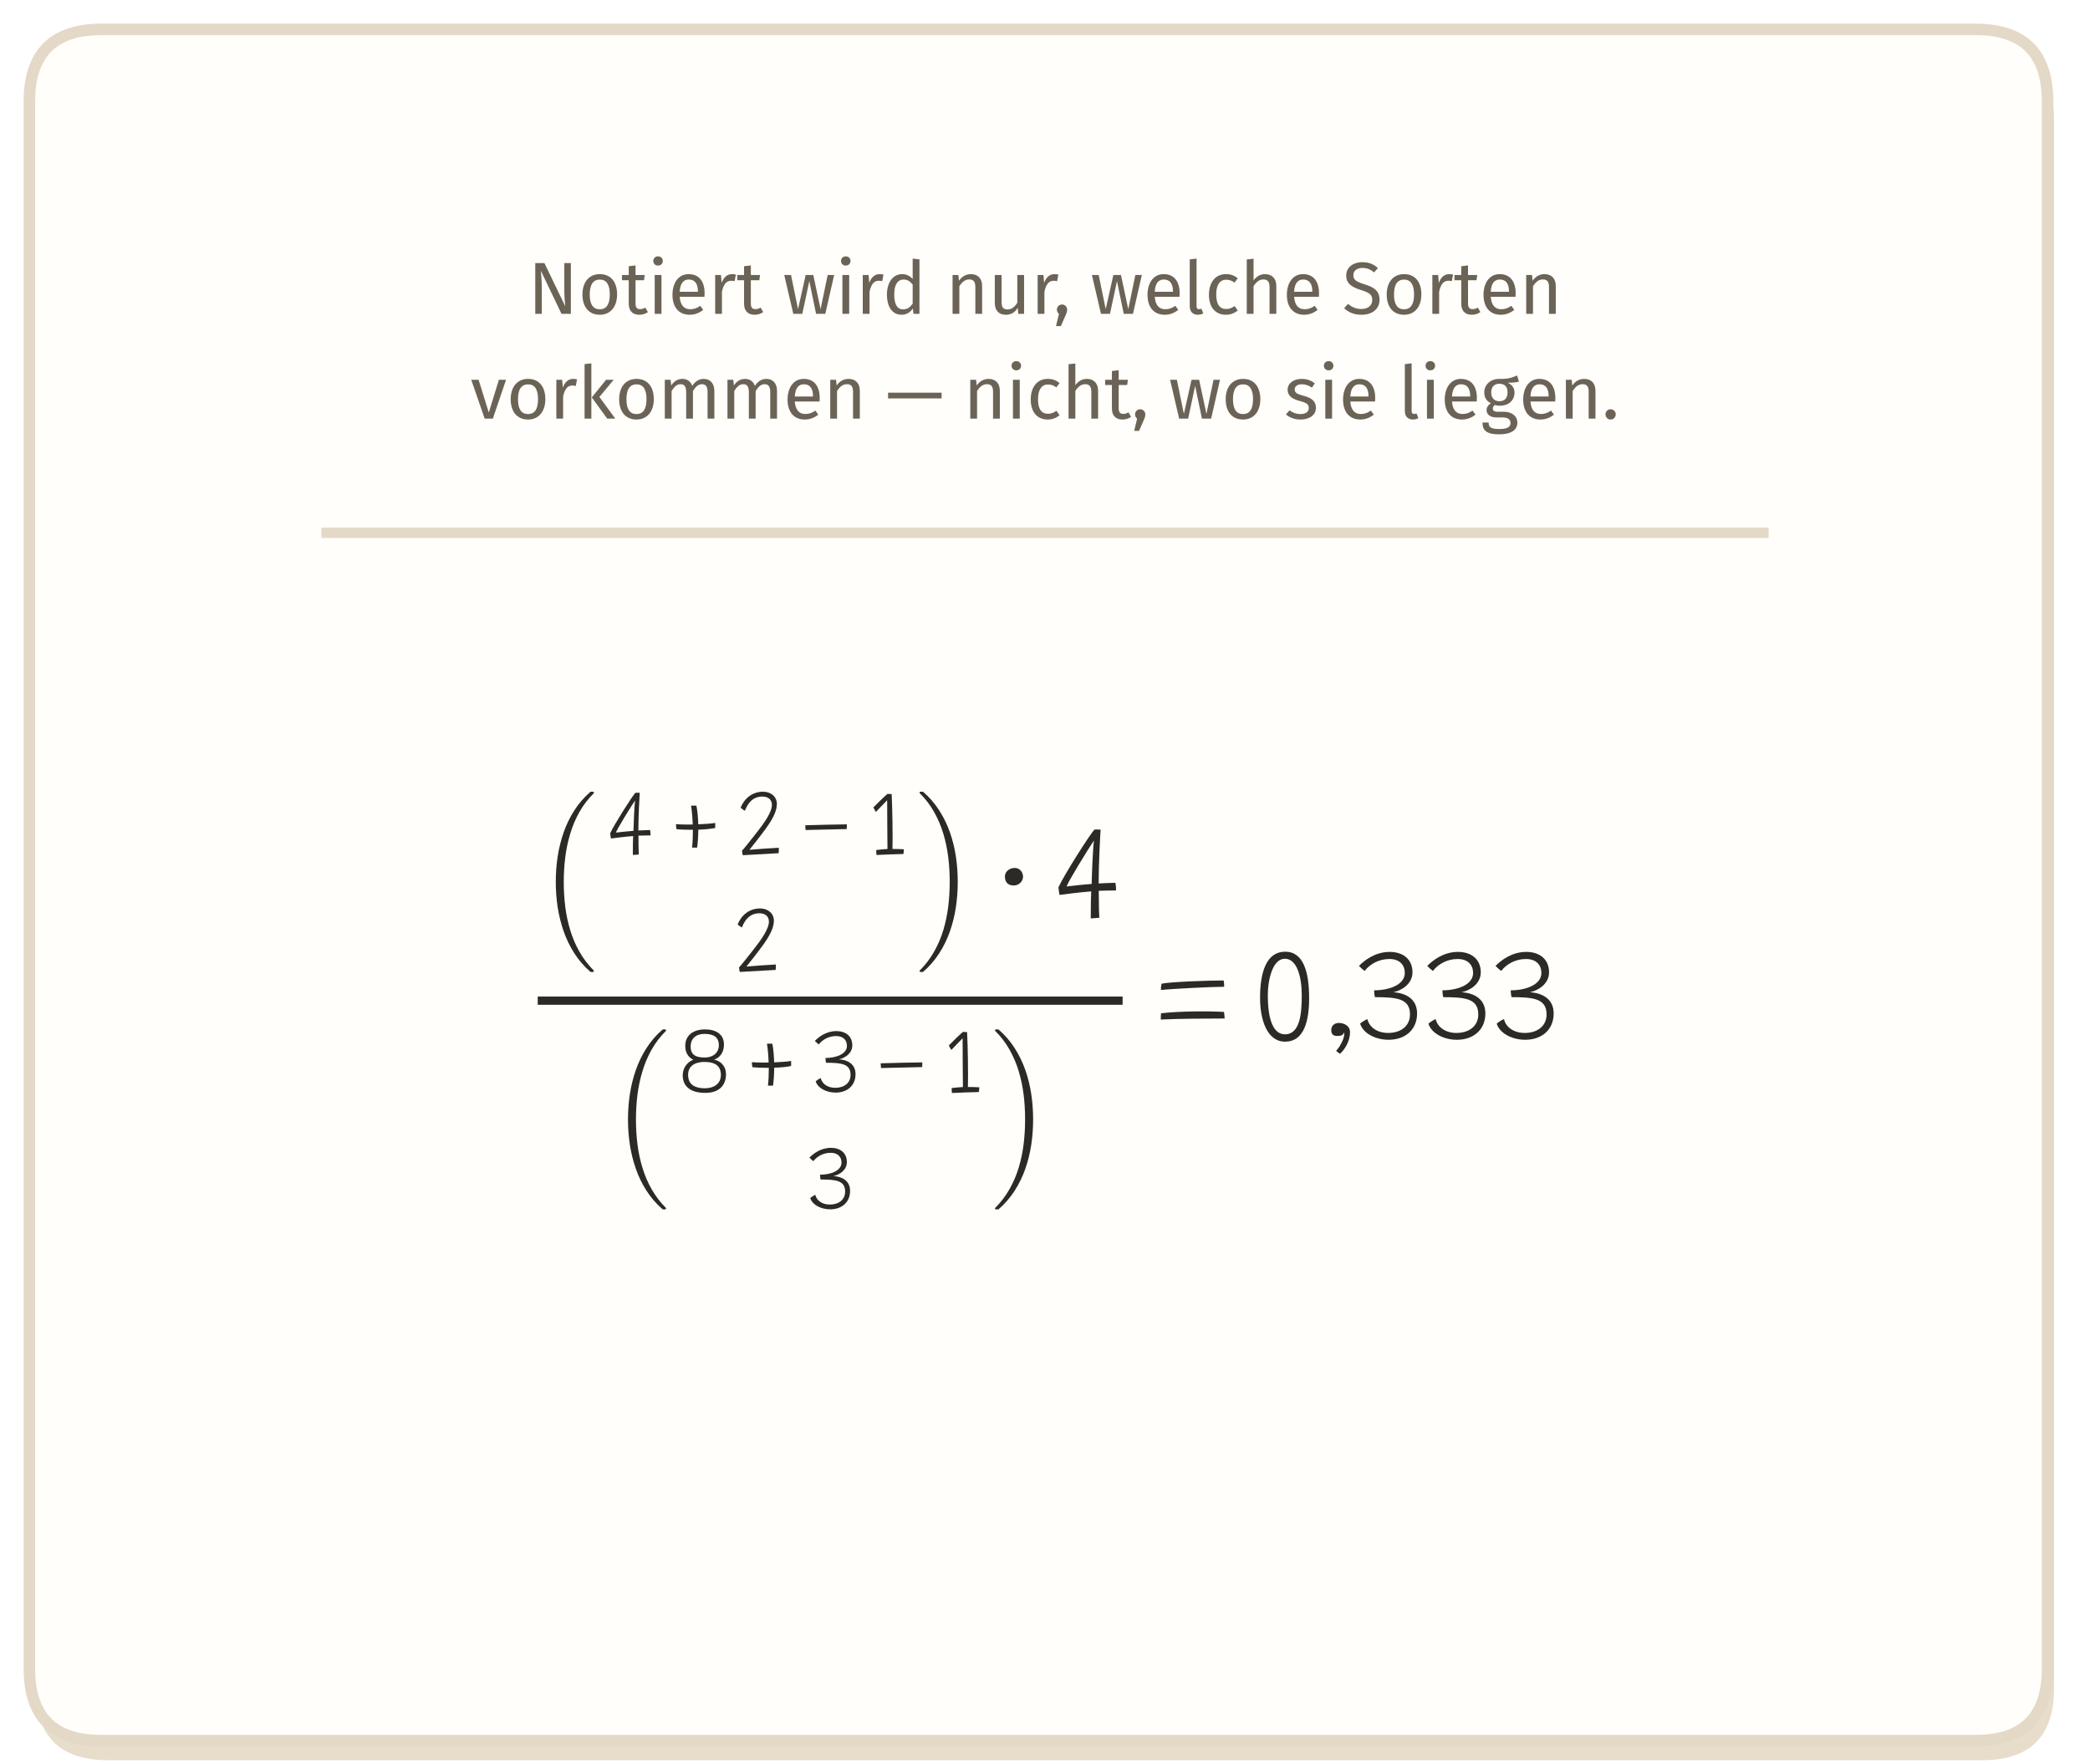
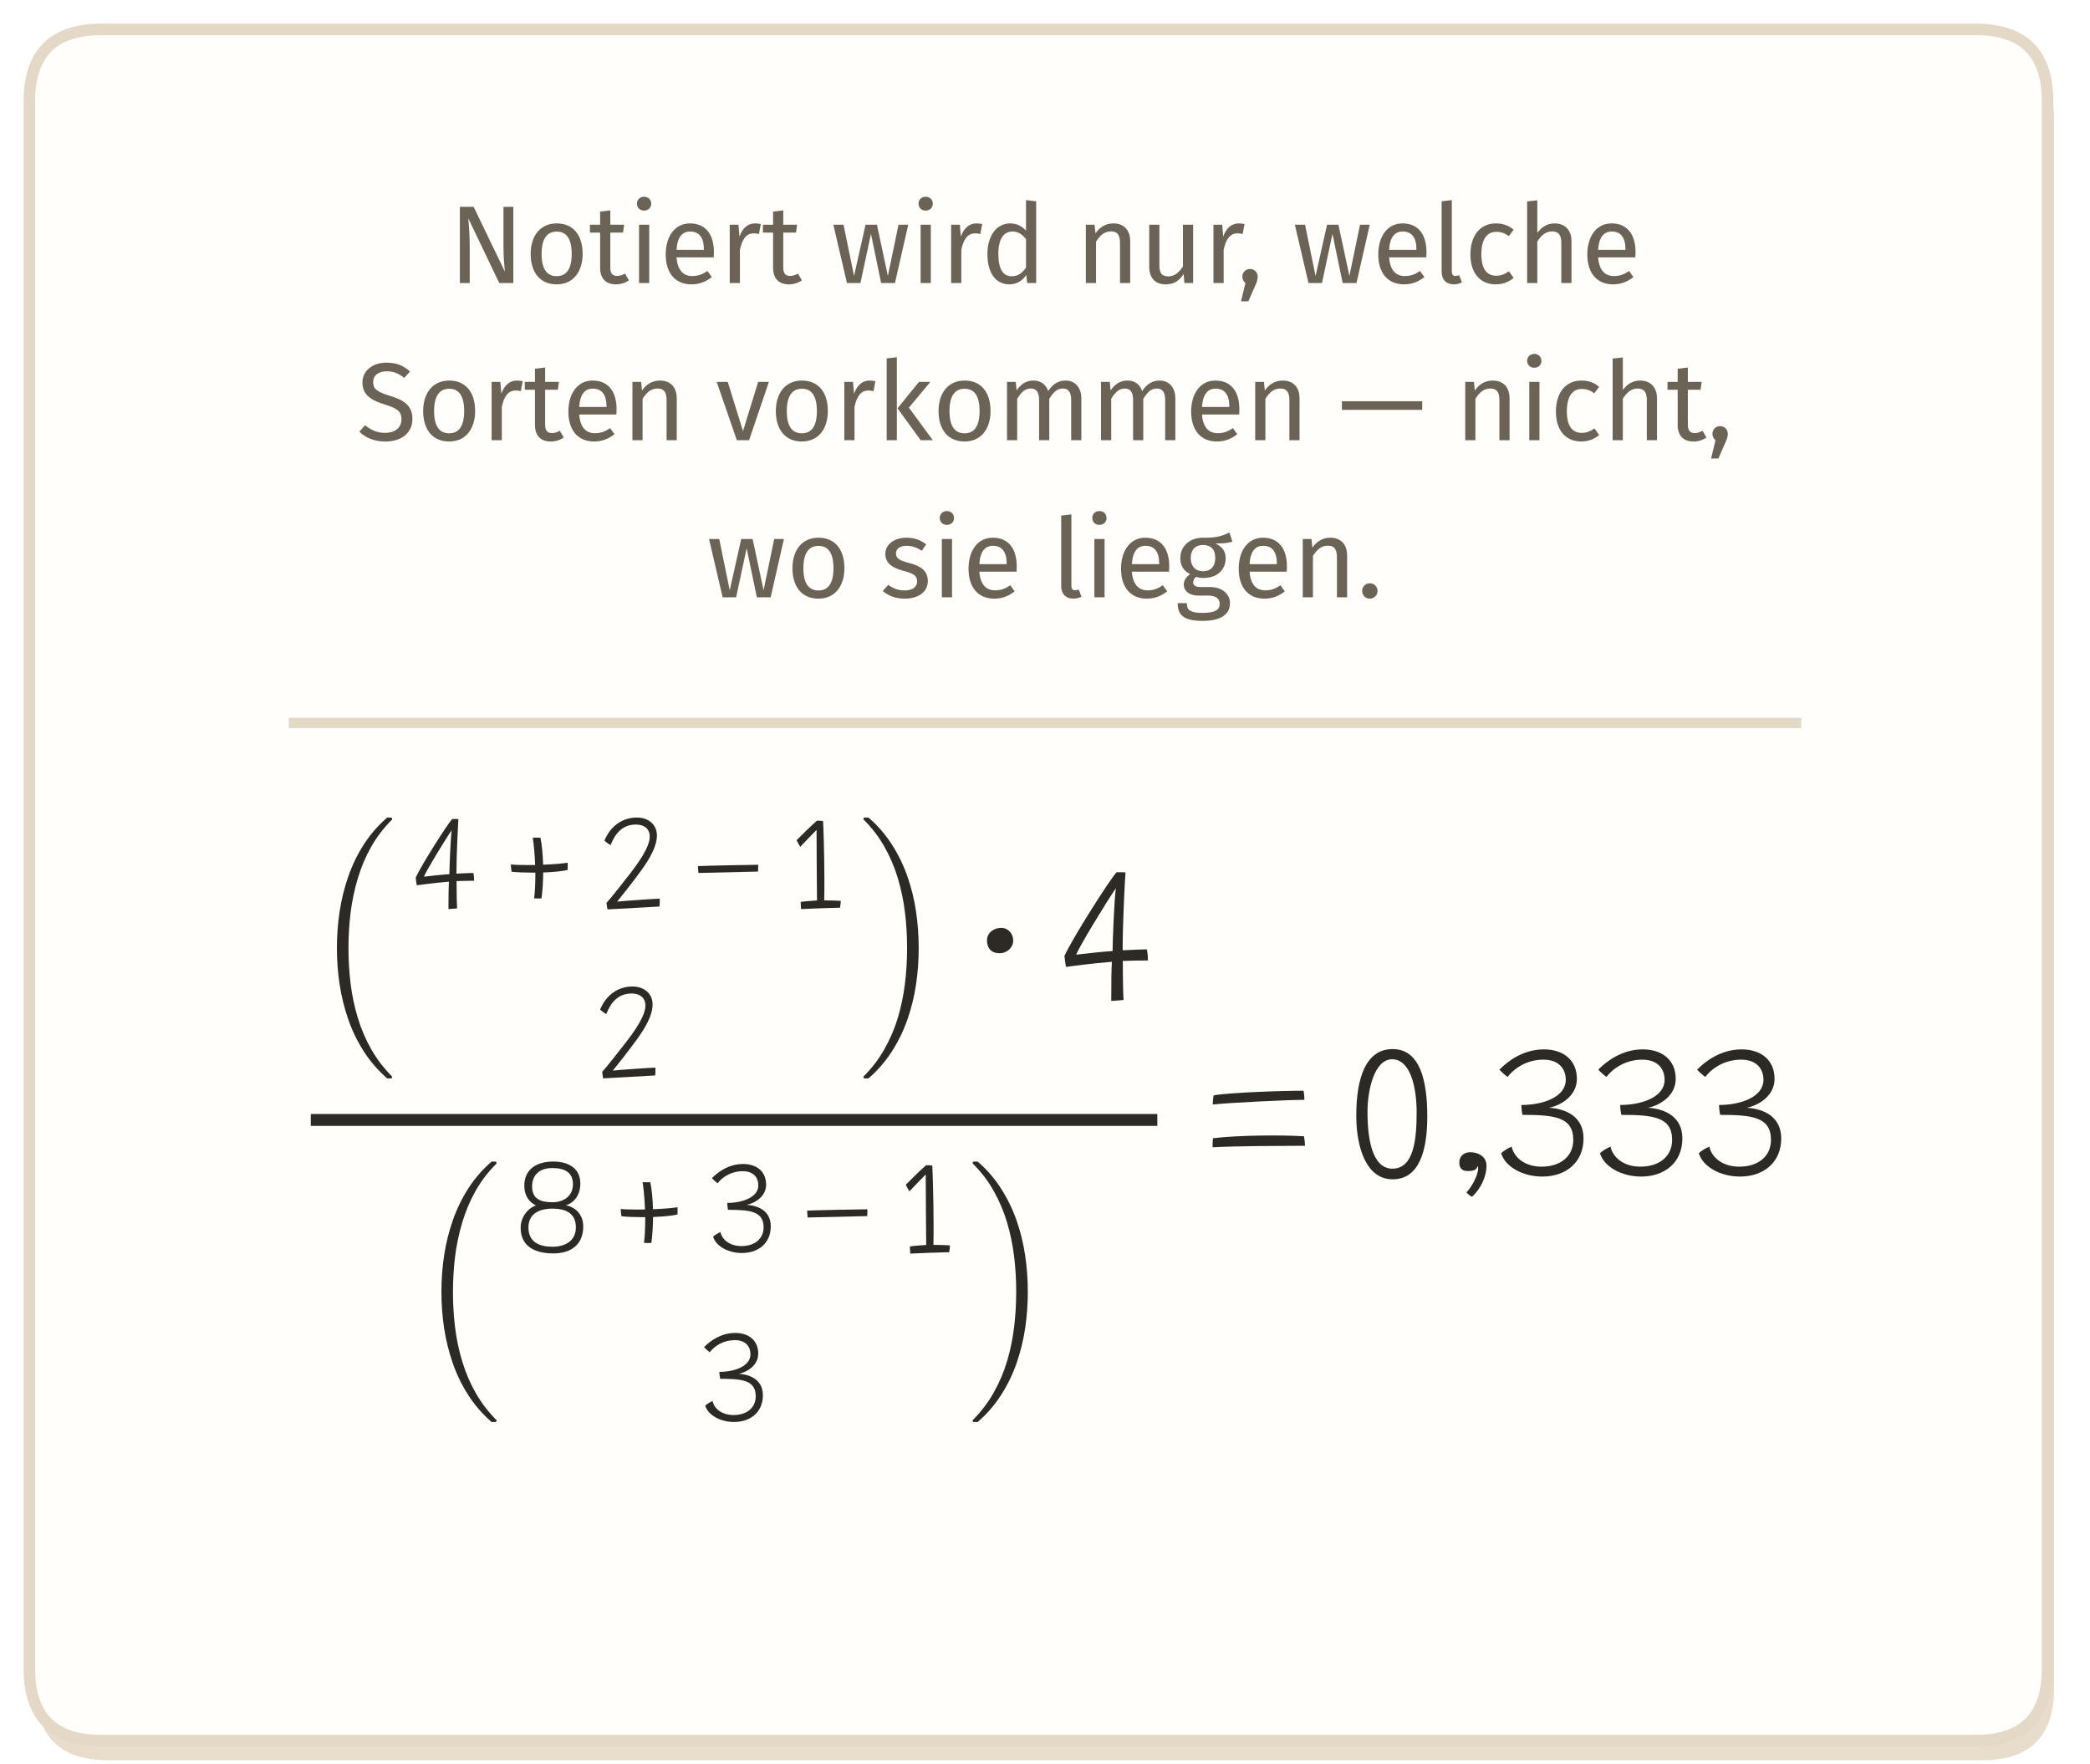
<svg xmlns="http://www.w3.org/2000/svg" xmlns:xlink="http://www.w3.org/1999/xlink" width="181.417pt" height="153.071pt" viewBox="0 0 181.417 153.071" version="1.1">
  <defs>
    <style type="text/css">*{stroke-linejoin: round; stroke-linecap: butt}</style>
  </defs>
  <g id="figure_1">
    <g id="patch_1">
      <path d="M 0 153.071  L 181.417 153.071  L 181.417 0  L 0 0  L 0 153.071  z " style="fill: none" />
    </g>
    <g id="axes_1">
      <g id="patch_2">
        <path d="M 9.354 152.787  L 172.063 152.787  Q 178.299 152.787 178.299 146.551  L 178.299 10.488  Q 178.299 4.252 172.063 4.252  L 9.354 4.252  Q 3.118 4.252 3.118 10.488  L 3.118 146.551  Q 3.118 152.787 9.354 152.787  z " clip-path="url(#p677f99e3bf)" style="fill: #e8ddcb" />
      </g>
      <g id="patch_3">
        <path d="M 8.787 151.087  L 171.496 151.087  Q 177.732 151.087 177.732 144.85  L 177.732 8.787  Q 177.732 2.551 171.496 2.551  L 8.787 2.551  Q 2.551 2.551 2.551 8.787  L 2.551 144.85  Q 2.551 151.087 8.787 151.087  z " clip-path="url(#p677f99e3bf)" style="fill: #fffefb; stroke: #e4d9c7; stroke-linejoin: miter" />
      </g>
      <g id="line2d_1">
-         <path d="M 28.346 46.25  L 153.071 46.25  " clip-path="url(#p677f99e3bf)" style="fill: none; stroke: #e4d9c7; stroke-width: 0.9; stroke-linecap: square" />
+         <path d="M 25.512 62.749  L 155.906 62.749  " clip-path="url(#p677f99e3bf)" style="fill: none; stroke: #e4d9c7; stroke-width: 0.9; stroke-linecap: square" />
      </g>
      <g id="text_1">
-         <g style="fill: #6c6357" transform="translate(45.82166 27.24384) scale(0.064 -0.064)">
+         <g style="fill: #6c6357" transform="translate(38.95941 24.56655) scale(0.096 -0.096)">
          <defs>
            <path id="FiraSans-Regular-a5" d="M 3731 4410  L 3162 4410  L 3162 2003  C 3162 1466 3232 762 3245 659  L 1434 4410  L 640 4410  L 640 0  L 1210 0  L 1210 2022  C 1210 2842 1158 3379 1126 3744  L 2918 0  L 3731 0  L 3731 4410  z " transform="scale(0.015625)" />
            <path id="FiraSans-Regular-244" d="M 1875 3450  C 915 3450 365 2726 365 1683  C 365 614 909 -77 1869 -77  C 2822 -77 3373 646 3373 1690  C 3373 2758 2835 3450 1875 3450  z M 1875 2976  C 2432 2976 2739 2566 2739 1690  C 2739 806 2432 397 1869 397  C 1306 397 998 806 998 1683  C 998 2566 1312 2976 1875 2976  z " transform="scale(0.015625)" />
            <path id="FiraSans-Regular-29a" d="M 2086 544  C 1920 454 1786 410 1638 410  C 1344 410 1235 570 1235 909  L 1235 2918  L 1971 2918  L 2035 3373  L 1235 3373  L 1235 4205  L 646 4134  L 646 3373  L 58 3373  L 58 2918  L 646 2918  L 646 883  C 646 256 986 -77 1555 -77  C 1843 -77 2086 0 2310 154  L 2086 544  z " transform="scale(0.015625)" />
            <path id="FiraSans-Regular-1f6" d="M 877 4992  C 634 4992 467 4819 467 4589  C 467 4365 634 4192 877 4192  C 1126 4192 1293 4365 1293 4589  C 1293 4819 1126 4992 877 4992  z M 1178 3373  L 589 3373  L 589 0  L 1178 0  L 1178 3373  z " transform="scale(0.015625)" />
            <path id="FiraSans-Regular-1a8" d="M 3155 1786  C 3155 2816 2675 3450 1766 3450  C 896 3450 365 2701 365 1651  C 365 582 915 -77 1856 -77  C 2323 -77 2701 83 3034 346  L 2778 698  C 2483 493 2234 403 1901 403  C 1414 403 1050 704 992 1485  L 3142 1485  C 3149 1562 3155 1670 3155 1786  z M 2573 1920  L 992 1920  C 1037 2669 1331 2982 1779 2982  C 2310 2982 2573 2618 2573 1958  L 2573 1920  z " transform="scale(0.015625)" />
            <path id="FiraSans-Regular-27c" d="M 2054 3450  C 1645 3450 1331 3194 1152 2688  L 1094 3373  L 589 3373  L 589 0  L 1178 0  L 1178 1926  C 1318 2573 1562 2874 1984 2874  C 2106 2874 2176 2861 2278 2835  L 2387 3411  C 2285 3437 2163 3450 2054 3450  z " transform="scale(0.015625)" />
            <path id="FiraSans-Regular-925" transform="scale(0.015625)" />
            <path id="FiraSans-Regular-2dd" d="M 4461 3373  L 3898 3373  L 3283 410  L 2650 3373  L 1990 3373  L 1325 410  L 717 3373  L 128 3373  L 915 0  L 1696 0  L 2304 2842  L 2893 0  L 3693 0  L 4461 3373  z " transform="scale(0.015625)" />
            <path id="FiraSans-Regular-195" d="M 2598 4800  L 2598 3034  C 2374 3270 2086 3450 1690 3450  C 864 3450 365 2701 365 1670  C 365 621 819 -77 1638 -77  C 2054 -77 2394 128 2611 467  L 2669 0  L 3187 0  L 3187 4730  L 2598 4800  z M 1766 390  C 1280 390 998 794 998 1683  C 998 2560 1312 2982 1818 2982  C 2150 2982 2387 2810 2598 2541  L 2598 890  C 2374 576 2144 390 1766 390  z " transform="scale(0.015625)" />
            <path id="FiraSans-Regular-233" d="M 2176 3450  C 1734 3450 1376 3219 1146 2874  L 1094 3373  L 589 3373  L 589 0  L 1178 0  L 1178 2394  C 1402 2752 1658 2989 2035 2989  C 2362 2989 2566 2842 2566 2336  L 2566 0  L 3155 0  L 3155 2419  C 3155 3059 2797 3450 2176 3450  z " transform="scale(0.015625)" />
            <path id="FiraSans-Regular-2af" d="M 3091 3373  L 2502 3373  L 2502 966  C 2298 627 2022 384 1658 384  C 1293 384 1139 557 1139 1018  L 1139 3373  L 550 3373  L 550 954  C 550 294 902 -77 1491 -77  C 1971 -77 2285 115 2541 525  L 2586 0  L 3091 0  L 3091 3373  z " transform="scale(0.015625)" />
            <path id="FiraSans-Regular-8d7" d="M 762 813  C 512 813 320 614 320 371  C 320 218 390 83 499 0  L 243 -1062  L 666 -1062  L 1094 -83  C 1178 102 1210 230 1210 371  C 1210 614 1018 813 762 813  z " transform="scale(0.015625)" />
            <path id="FiraSans-Regular-21b" d="M 1254 -77  C 1427 -77 1594 -32 1722 38  L 1568 448  C 1504 422 1434 410 1350 410  C 1197 410 1139 499 1139 678  L 1139 4800  L 550 4730  L 550 666  C 550 186 826 -77 1254 -77  z " transform="scale(0.015625)" />
            <path id="FiraSans-Regular-189" d="M 1837 3450  C 922 3450 365 2733 365 1658  C 365 570 928 -77 1837 -77  C 2227 -77 2566 51 2867 294  L 2598 678  C 2342 512 2144 422 1862 422  C 1331 422 998 787 998 1670  C 998 2547 1331 2963 1862 2963  C 2144 2963 2355 2880 2586 2714  L 2867 3085  C 2554 3347 2234 3450 1837 3450  z " transform="scale(0.015625)" />
            <path id="FiraSans-Regular-1eb" d="M 2176 3450  C 1754 3450 1421 3238 1178 2906  L 1178 4787  L 589 4723  L 589 0  L 1178 0  L 1178 2400  C 1402 2752 1664 2989 2029 2989  C 2349 2989 2566 2842 2566 2336  L 2566 0  L 3155 0  L 3155 2419  C 3155 3053 2790 3450 2176 3450  z " transform="scale(0.015625)" />
-             <path id="FiraSans-Regular-f3" d="M 1728 4486  C 915 4486 339 4013 339 3334  C 339 2650 787 2323 1645 2061  C 2394 1830 2598 1638 2598 1210  C 2598 678 2170 422 1651 422  C 1171 422 826 595 493 864  L 160 493  C 525 134 1024 -77 1658 -77  C 2650 -77 3232 461 3232 1229  C 3232 2074 2630 2349 1926 2566  C 1133 2810 960 2989 960 3360  C 960 3782 1312 3987 1754 3987  C 2118 3987 2426 3872 2758 3603  L 3091 3974  C 2720 4307 2336 4486 1728 4486  z " transform="scale(0.015625)" />
          </defs>
          <use xlink:href="#FiraSans-Regular-a5" />
          <use xlink:href="#FiraSans-Regular-244" transform="translate(68.29688 0)" />
          <use xlink:href="#FiraSans-Regular-29a" transform="translate(126.7031 0)" />
          <use xlink:href="#FiraSans-Regular-1f6" transform="translate(162.7969 0)" />
          <use xlink:href="#FiraSans-Regular-1a8" transform="translate(190.3906 0)" />
          <use xlink:href="#FiraSans-Regular-27c" transform="translate(244.7969 0)" />
          <use xlink:href="#FiraSans-Regular-29a" transform="translate(283.0938 0)" />
          <use xlink:href="#FiraSans-Regular-925" transform="translate(319.1875 0)" />
          <use xlink:href="#FiraSans-Regular-2dd" transform="translate(345.6875 0)" />
          <use xlink:href="#FiraSans-Regular-1f6" transform="translate(417.3906 0)" />
          <use xlink:href="#FiraSans-Regular-27c" transform="translate(444.9844 0)" />
          <use xlink:href="#FiraSans-Regular-195" transform="translate(481.2812 0)" />
          <use xlink:href="#FiraSans-Regular-925" transform="translate(540.2812 0)" />
          <use xlink:href="#FiraSans-Regular-233" transform="translate(566.7812 0)" />
          <use xlink:href="#FiraSans-Regular-2af" transform="translate(624.6875 0)" />
          <use xlink:href="#FiraSans-Regular-27c" transform="translate(682.1875 0)" />
          <use xlink:href="#FiraSans-Regular-8d7" transform="translate(712.4844 0)" />
          <use xlink:href="#FiraSans-Regular-925" transform="translate(736.4844 0)" />
          <use xlink:href="#FiraSans-Regular-2dd" transform="translate(762.9844 0)" />
          <use xlink:href="#FiraSans-Regular-1a8" transform="translate(834.6875 0)" />
          <use xlink:href="#FiraSans-Regular-21b" transform="translate(889.0938 0)" />
          <use xlink:href="#FiraSans-Regular-189" transform="translate(918 0)" />
          <use xlink:href="#FiraSans-Regular-1eb" transform="translate(965.7969 0)" />
          <use xlink:href="#FiraSans-Regular-1a8" transform="translate(1023.703 0)" />
-           <use xlink:href="#FiraSans-Regular-925" transform="translate(1078.109 0)" />
-           <use xlink:href="#FiraSans-Regular-f3" transform="translate(1104.609 0)" />
-           <use xlink:href="#FiraSans-Regular-244" transform="translate(1159.109 0)" />
-           <use xlink:href="#FiraSans-Regular-27c" transform="translate(1217.516 0)" />
-           <use xlink:href="#FiraSans-Regular-29a" transform="translate(1255.812 0)" />
-           <use xlink:href="#FiraSans-Regular-1a8" transform="translate(1290.406 0)" />
-           <use xlink:href="#FiraSans-Regular-233" transform="translate(1344.812 0)" />
        </g>
      </g>
      <g id="text_2">
-         <g style="fill: #6c6357" transform="translate(40.84116 36.33757) scale(0.064 -0.064)">
+         <g style="fill: #6c6357" transform="translate(30.95166 38.20714) scale(0.096 -0.096)">
          <defs>
+             <path id="FiraSans-Regular-f3" d="M 1728 4486  C 915 4486 339 4013 339 3334  C 339 2650 787 2323 1645 2061  C 2394 1830 2598 1638 2598 1210  C 2598 678 2170 422 1651 422  C 1171 422 826 595 493 864  L 160 493  C 525 134 1024 -77 1658 -77  C 2650 -77 3232 461 3232 1229  C 3232 2074 2630 2349 1926 2566  C 1133 2810 960 2989 960 3360  C 960 3782 1312 3987 1754 3987  C 2118 3987 2426 3872 2758 3603  L 3091 3974  C 2720 4307 2336 4486 1728 4486  z " transform="scale(0.015625)" />
            <path id="FiraSans-Regular-2d9" d="M 3085 3373  L 2464 3373  L 1587 525  L 704 3373  L 64 3373  L 1229 0  L 1939 0  L 3085 3373  z " transform="scale(0.015625)" />
            <path id="FiraSans-Regular-215" d="M 1178 4800  L 589 4730  L 589 0  L 1178 0  L 1178 4800  z M 3117 3373  L 2458 3373  L 1216 1843  L 2554 0  L 3258 0  L 1875 1882  L 3117 3373  z " transform="scale(0.015625)" />
            <path id="FiraSans-Regular-22d" d="M 3974 3450  C 3520 3450 3213 3206 2970 2842  C 2842 3226 2534 3450 2118 3450  C 1677 3450 1370 3219 1146 2880  L 1094 3373  L 589 3373  L 589 0  L 1178 0  L 1178 2394  C 1402 2752 1606 2989 1971 2989  C 2227 2989 2445 2842 2445 2336  L 2445 0  L 3034 0  L 3034 2394  C 3264 2752 3462 2989 3827 2989  C 4083 2989 4301 2842 4301 2336  L 4301 0  L 4890 0  L 4890 2419  C 4890 3053 4525 3450 3974 3450  z " transform="scale(0.015625)" />
            <path id="FiraSans-Regular-903" d="M 205 1754  L 4851 1754  L 4851 2253  L 205 2253  L 205 1754  z " transform="scale(0.015625)" />
+           </defs>
+           <use xlink:href="#FiraSans-Regular-f3" />
+           <use xlink:href="#FiraSans-Regular-244" transform="translate(54.5 0)" />
+           <use xlink:href="#FiraSans-Regular-27c" transform="translate(112.9062 0)" />
+           <use xlink:href="#FiraSans-Regular-29a" transform="translate(151.2031 0)" />
+           <use xlink:href="#FiraSans-Regular-1a8" transform="translate(185.7969 0)" />
+           <use xlink:href="#FiraSans-Regular-233" transform="translate(240.2031 0)" />
+           <use xlink:href="#FiraSans-Regular-925" transform="translate(298.1094 0)" />
+           <use xlink:href="#FiraSans-Regular-2d9" transform="translate(324.6094 0)" />
+           <use xlink:href="#FiraSans-Regular-244" transform="translate(373.4062 0)" />
+           <use xlink:href="#FiraSans-Regular-27c" transform="translate(431.8125 0)" />
+           <use xlink:href="#FiraSans-Regular-215" transform="translate(470.1094 0)" />
+           <use xlink:href="#FiraSans-Regular-244" transform="translate(520.5156 0)" />
+           <use xlink:href="#FiraSans-Regular-22d" transform="translate(578.9219 0)" />
+           <use xlink:href="#FiraSans-Regular-22d" transform="translate(663.9219 0)" />
+           <use xlink:href="#FiraSans-Regular-1a8" transform="translate(748.9219 0)" />
+           <use xlink:href="#FiraSans-Regular-233" transform="translate(803.3281 0)" />
+           <use xlink:href="#FiraSans-Regular-925" transform="translate(861.2344 0)" />
+           <use xlink:href="#FiraSans-Regular-903" transform="translate(887.7344 0)" />
+           <use xlink:href="#FiraSans-Regular-925" transform="translate(966.7344 0)" />
+           <use xlink:href="#FiraSans-Regular-233" transform="translate(993.2344 0)" />
+           <use xlink:href="#FiraSans-Regular-1f6" transform="translate(1051.141 0)" />
+           <use xlink:href="#FiraSans-Regular-189" transform="translate(1078.734 0)" />
+           <use xlink:href="#FiraSans-Regular-1eb" transform="translate(1126.531 0)" />
+           <use xlink:href="#FiraSans-Regular-29a" transform="translate(1184.438 0)" />
+           <use xlink:href="#FiraSans-Regular-8d7" transform="translate(1220.938 0)" />
+         </g>
+       </g>
+       <g id="text_3">
+         <g style="fill: #6c6357" transform="translate(61.35516 51.84772) scale(0.096 -0.096)">
+           <defs>
            <path id="FiraSans-Regular-28c" d="M 1523 3450  C 826 3450 307 3059 307 2522  C 307 2048 595 1734 1325 1542  C 1978 1370 2144 1242 2144 909  C 2144 589 1862 397 1421 397  C 1056 397 742 518 474 723  L 160 365  C 454 109 864 -77 1434 -77  C 2118 -77 2765 243 2765 947  C 2765 1536 2355 1818 1645 1997  C 1101 2138 922 2266 922 2541  C 922 2810 1158 2982 1542 2982  C 1856 2982 2118 2886 2419 2694  L 2669 3066  C 2349 3309 1997 3450 1523 3450  z " transform="scale(0.015625)" />
            <path id="FiraSans-Regular-1d6" d="M 3155 3750  C 2758 3571 2451 3430 1613 3450  C 870 3450 314 2963 314 2272  C 314 1837 493 1542 883 1338  C 640 1178 512 960 512 742  C 512 403 781 102 1382 102  L 1914 102  C 2336 102 2592 -58 2592 -378  C 2592 -717 2336 -902 1606 -902  C 864 -902 691 -723 691 -339  L 160 -339  C 160 -1024 506 -1363 1606 -1363  C 2650 -1363 3187 -992 3187 -339  C 3187 198 2726 595 2035 595  L 1498 595  C 1152 595 1056 717 1056 870  C 1056 992 1126 1114 1222 1184  C 1363 1139 1498 1120 1651 1120  C 2458 1120 2938 1600 2938 2266  C 2938 2656 2739 2938 2342 3117  C 2726 3117 3046 3130 3328 3219  L 3155 3750  z M 1613 3027  C 2093 3027 2336 2771 2336 2278  C 2336 1792 2086 1510 1626 1510  C 1165 1510 915 1824 915 2272  C 915 2714 1158 3027 1613 3027  z " transform="scale(0.015625)" />
            <path id="FiraSans-Regular-8d6" d="M 762 813  C 512 813 320 614 320 371  C 320 122 512 -77 762 -77  C 1018 -77 1210 122 1210 371  C 1210 614 1018 813 762 813  z " transform="scale(0.015625)" />
          </defs>
-           <use xlink:href="#FiraSans-Regular-2d9" />
-           <use xlink:href="#FiraSans-Regular-244" transform="translate(48.79688 0)" />
-           <use xlink:href="#FiraSans-Regular-27c" transform="translate(107.2031 0)" />
-           <use xlink:href="#FiraSans-Regular-215" transform="translate(145.5 0)" />
-           <use xlink:href="#FiraSans-Regular-244" transform="translate(195.9062 0)" />
-           <use xlink:href="#FiraSans-Regular-22d" transform="translate(254.3125 0)" />
-           <use xlink:href="#FiraSans-Regular-22d" transform="translate(339.3125 0)" />
-           <use xlink:href="#FiraSans-Regular-1a8" transform="translate(424.3125 0)" />
-           <use xlink:href="#FiraSans-Regular-233" transform="translate(478.7188 0)" />
-           <use xlink:href="#FiraSans-Regular-925" transform="translate(536.625 0)" />
-           <use xlink:href="#FiraSans-Regular-903" transform="translate(563.125 0)" />
-           <use xlink:href="#FiraSans-Regular-925" transform="translate(642.125 0)" />
-           <use xlink:href="#FiraSans-Regular-233" transform="translate(668.625 0)" />
-           <use xlink:href="#FiraSans-Regular-1f6" transform="translate(726.5312 0)" />
-           <use xlink:href="#FiraSans-Regular-189" transform="translate(754.125 0)" />
-           <use xlink:href="#FiraSans-Regular-1eb" transform="translate(801.9219 0)" />
-           <use xlink:href="#FiraSans-Regular-29a" transform="translate(859.8281 0)" />
-           <use xlink:href="#FiraSans-Regular-8d7" transform="translate(896.3281 0)" />
-           <use xlink:href="#FiraSans-Regular-925" transform="translate(920.3281 0)" />
-           <use xlink:href="#FiraSans-Regular-2dd" transform="translate(946.8281 0)" />
-           <use xlink:href="#FiraSans-Regular-244" transform="translate(1018.531 0)" />
-           <use xlink:href="#FiraSans-Regular-925" transform="translate(1076.938 0)" />
-           <use xlink:href="#FiraSans-Regular-28c" transform="translate(1103.438 0)" />
-           <use xlink:href="#FiraSans-Regular-1f6" transform="translate(1150.141 0)" />
-           <use xlink:href="#FiraSans-Regular-1a8" transform="translate(1177.734 0)" />
-           <use xlink:href="#FiraSans-Regular-925" transform="translate(1232.141 0)" />
-           <use xlink:href="#FiraSans-Regular-21b" transform="translate(1258.641 0)" />
-           <use xlink:href="#FiraSans-Regular-1f6" transform="translate(1288.047 0)" />
-           <use xlink:href="#FiraSans-Regular-1a8" transform="translate(1315.641 0)" />
-           <use xlink:href="#FiraSans-Regular-1d6" transform="translate(1370.047 0)" />
-           <use xlink:href="#FiraSans-Regular-1a8" transform="translate(1422.047 0)" />
-           <use xlink:href="#FiraSans-Regular-233" transform="translate(1476.453 0)" />
-           <use xlink:href="#FiraSans-Regular-8d6" transform="translate(1534.359 0)" />
+           <use xlink:href="#FiraSans-Regular-2dd" />
+           <use xlink:href="#FiraSans-Regular-244" transform="translate(71.70312 0)" />
+           <use xlink:href="#FiraSans-Regular-925" transform="translate(130.1094 0)" />
+           <use xlink:href="#FiraSans-Regular-28c" transform="translate(156.6094 0)" />
+           <use xlink:href="#FiraSans-Regular-1f6" transform="translate(203.3125 0)" />
+           <use xlink:href="#FiraSans-Regular-1a8" transform="translate(230.9062 0)" />
+           <use xlink:href="#FiraSans-Regular-925" transform="translate(285.3125 0)" />
+           <use xlink:href="#FiraSans-Regular-21b" transform="translate(311.8125 0)" />
+           <use xlink:href="#FiraSans-Regular-1f6" transform="translate(341.2188 0)" />
+           <use xlink:href="#FiraSans-Regular-1a8" transform="translate(368.8125 0)" />
+           <use xlink:href="#FiraSans-Regular-1d6" transform="translate(423.2188 0)" />
+           <use xlink:href="#FiraSans-Regular-1a8" transform="translate(475.2188 0)" />
+           <use xlink:href="#FiraSans-Regular-233" transform="translate(529.625 0)" />
+           <use xlink:href="#FiraSans-Regular-8d6" transform="translate(587.5312 0)" />
        </g>
      </g>
-       <g id="text_3">
-         <g style="fill: #2d2924" transform="translate(45.96366 90.26775) scale(0.114 -0.114)">
+       <g id="text_4">
+         <g style="fill: #2d2924" transform="translate(25.94616 102.1473) scale(0.165 -0.165)">
          <defs>
            <path id="Cmex10-70" d="M 3359 -11244  Q 2763 -10725 2339 -10065  Q 1916 -9406 1655 -8656  Q 1394 -7906 1273 -7115  Q 1153 -6325 1153 -5503  Q 1153 -4678 1273 -3886  Q 1394 -3094 1655 -2344  Q 1916 -1594 2339 -934  Q 2763 -275 3359 244  Q 3359 256 3391 256  L 3541 256  Q 3559 256 3575 236  Q 3591 216 3591 197  Q 3591 172 3578 159  Q 3031 -388 2662 -1041  Q 2294 -1694 2072 -2439  Q 1850 -3184 1756 -3948  Q 1663 -4713 1663 -5509  Q 1663 -6303 1756 -7070  Q 1850 -7838 2072 -8575  Q 2294 -9313 2667 -9969  Q 3041 -10625 3578 -11163  Q 3591 -11175 3591 -11200  Q 3591 -11216 3573 -11236  Q 3556 -11256 3541 -11256  L 3391 -11256  Q 3359 -11256 3359 -11244  z " transform="scale(0.015625)" />
            <path id="PennstanderMath-ExtraLight-797" d="M 3120 1325  C 3120 1475 3101 1638 3085 1699  C 3034 1699 2534 1683 2269 1667  C 2269 2618 2349 4090 2365 4291  C 2301 4294 2138 4298 2064 4294  C 1818 4022 586 2083 310 1478  C 317 1392 342 1200 362 1107  C 518 1130 1267 1229 1907 1280  C 1894 1082 1885 614 1885 -38  C 1936 -35 2179 -19 2301 -6  C 2291 93 2275 570 2275 1309  C 2515 1318 2912 1325 3120 1325  z M 2042 3757  C 1990 3437 1933 2006 1930 1642  C 1715 1632 803 1536 707 1520  C 765 1725 1741 3325 2042 3757  z " transform="scale(0.015625)" />
            <path id="PennstanderMath-ExtraLight-212" d="M 3085 1843  C 3088 1904 3094 2074 3088 2192  C 2835 2150 2403 2115 1907 2096  C 1894 2570 1853 3021 1779 3395  C 1734 3398 1459 3395 1408 3395  C 1466 3021 1507 2544 1523 2083  L 1133 2080  C 816 2080 515 2090 355 2109  C 355 2045 371 1837 394 1757  C 630 1731 1014 1715 1418 1715  L 1533 1715  L 1533 1606  C 1533 1184 1514 790 1475 477  C 1562 474 1773 467 1830 477  C 1882 877 1907 1306 1910 1722  C 2454 1741 2851 1789 3085 1843  z " transform="scale(0.015625)" />
            <path id="PennstanderMath-ExtraLight-795" d="M 2970 464  C 2518 445 1203 352 922 320  C 1030 445 1702 1296 2086 1827  C 2506 2413 2835 2989 2835 3507  C 2835 4022 2429 4365 1869 4365  C 1139 4365 579 3914 310 3251  C 384 3184 544 3069 608 3040  C 832 3622 1200 4029 1830 4029  C 2179 4029 2490 3859 2490 3446  C 2490 2928 1910 2138 1504 1616  C 1107 1104 630 502 410 259  C 419 138 445 16 461 -54  L 2957 86  C 2973 154 2979 381 2970 464  z " transform="scale(0.015625)" />
            <path id="PennstanderMath-ExtraLight-214" d="M 3254 2093  C 2944 2093 803 2051 355 2029  C 355 1949 368 1776 378 1699  C 813 1712 2768 1754 3245 1766  C 3248 1834 3254 2006 3254 2093  z " transform="scale(0.015625)" />
            <path id="PennstanderMath-ExtraLight-794" d="M 1722 381  C 1731 675 1731 979 1731 1286  C 1731 2666 1677 4125 1667 4198  C 1606 4208 1478 4214 1373 4214  C 1142 4022 496 3379 394 3274  C 435 3184 531 3008 570 2957  C 646 3040 1264 3686 1354 3770  C 1350 3344 1373 630 1376 378  C 1261 371 723 330 592 307  C 589 221 602 45 611 -38  C 842 -22 2256 29 2483 29  C 2502 118 2515 285 2518 358  C 2397 368 1936 381 1722 381  z " transform="scale(0.015625)" />
            <path id="Cmex10-51" d="M 281 -11256  Q 225 -11256 225 -11200  Q 225 -11175 238 -11163  Q 781 -10619 1156 -9955  Q 1531 -9291 1747 -8566  Q 1963 -7841 2056 -7075  Q 2150 -6309 2150 -5497  Q 2150 -4666 2054 -3906  Q 1959 -3147 1743 -2425  Q 1528 -1703 1154 -1039  Q 781 -375 238 159  Q 225 172 225 197  Q 225 256 281 256  L 428 256  Q 447 256 459 244  Q 1050 -266 1478 -933  Q 1906 -1600 2167 -2348  Q 2428 -3097 2545 -3887  Q 2663 -4678 2663 -5503  Q 2663 -6325 2545 -7114  Q 2428 -7903 2167 -8653  Q 1906 -9403 1478 -10068  Q 1050 -10734 459 -11244  Q 447 -11256 428 -11256  L 281 -11256  z " transform="scale(0.015625)" />
            <path id="PennstanderMath-ExtraLight-140" d="M 752 1568  C 989 1568 1203 1757 1203 1997  C 1203 2211 1046 2422 800 2422  C 538 2422 320 2246 320 2003  C 320 1763 438 1568 752 1568  z " transform="scale(0.015625)" />
            <path id="PennstanderMath-ExtraLight-79e" d="M 1914 -29  C 2842 -29 3347 470 3347 1267  C 3347 1901 2893 2221 2518 2282  C 2915 2422 3206 2768 3206 3338  C 3206 4051 2653 4390 1898 4390  C 1094 4390 512 4003 512 3235  C 512 2694 794 2410 1072 2278  C 675 2141 336 1715 336 1206  C 336 445 838 -29 1914 -29  z M 1869 291  C 1315 291 710 464 710 1222  C 710 1971 1382 2125 1853 2125  C 2531 2125 2992 1891 2992 1219  C 2992 579 2477 291 1869 291  z M 1875 2432  C 1309 2432 886 2573 886 3200  C 886 3712 1213 4077 1859 4077  C 2464 4077 2851 3862 2851 3293  C 2851 2739 2416 2432 1875 2432  z " transform="scale(0.015625)" />
            <path id="PennstanderMath-ExtraLight-796" d="M 1638 -10  C 2451 -10 3027 480 3027 1274  C 3027 1984 2474 2269 1866 2307  C 2256 2381 2803 2704 2803 3277  C 2803 3920 2339 4272 1693 4272  C 982 4272 461 3859 195 3590  C 256 3520 394 3398 470 3344  C 720 3667 1149 3926 1677 3926  C 2186 3926 2429 3629 2429 3245  C 2429 2678 1683 2400 934 2400  C 934 2298 954 2131 973 2067  C 2032 2067 2682 2000 2682 1226  C 2682 662 2240 323 1616 323  C 1101 323 704 586 605 998  C 490 950 339 854 253 778  C 387 317 986 -10 1638 -10  z " transform="scale(0.015625)" />
            <path id="PennstanderMath-ExtraLight-29f" d="M 403 2723  C 384 2650 371 2502 371 2416  C 893 2474 2877 2573 3456 2573  C 3459 2650 3443 2806 3430 2880  C 2678 2880 861 2816 403 2723  z M 378 1280  C 368 1197 362 1046 368 976  C 746 998 1354 1011 1949 1018  C 2560 1024 3162 1027 3478 1027  C 3478 1104 3459 1270 3443 1347  C 2698 1392 1235 1386 378 1280  z " transform="scale(0.015625)" />
            <path id="PennstanderMath-ExtraLight-793" d="M 1501 -102  C 2410 -102 2669 883 2669 2013  C 2669 3254 2410 4282 1501 4282  C 595 4282 278 3302 278 2035  C 278 979 611 -102 1501 -102  z M 1494 256  C 899 256 656 1030 656 2160  C 656 2925 893 3939 1485 3939  C 2080 3939 2310 3050 2310 2154  C 2310 1283 2230 256 1494 256  z " transform="scale(0.015625)" />
            <path id="PennstanderMath-ExtraLight-e" d="M 1229 -691  C 1501 -442 1715 -35 1715 355  C 1715 678 1418 810 1168 810  C 944 810 800 662 800 470  C 800 301 861 176 1082 176  C 1299 176 1392 224 1414 349  C 1424 330 1434 301 1434 266  C 1434 32 1206 -378 1040 -544  C 1075 -592 1200 -685 1229 -691  z " transform="scale(0.015625)" />
          </defs>
          <use xlink:href="#Cmex10-70" transform="translate(6.25 185.9409) scale(0.762837)" />
          <use xlink:href="#PennstanderMath-ExtraLight-797" transform="translate(58.05272 141.2578) scale(0.7)" />
          <use xlink:href="#PennstanderMath-ExtraLight-212" transform="translate(107.6197 141.2578) scale(0.7)" />
          <use xlink:href="#PennstanderMath-ExtraLight-795" transform="translate(157.3266 141.2578) scale(0.7)" />
          <use xlink:href="#PennstanderMath-ExtraLight-214" transform="translate(206.0536 141.2578) scale(0.7)" />
          <use xlink:href="#PennstanderMath-ExtraLight-794" transform="translate(257.5105 141.2578) scale(0.7)" />
          <use xlink:href="#PennstanderMath-ExtraLight-795" transform="translate(155.0527 52.37531) scale(0.7)" />
          <use xlink:href="#Cmex10-51" transform="translate(294.3155 185.9409) scale(0.762837)" />
          <use xlink:href="#PennstanderMath-ExtraLight-140" transform="translate(356.9782 93.11312)" />
          <use xlink:href="#PennstanderMath-ExtraLight-797" transform="translate(397.8882 93.11312)" />
          <use xlink:href="#Cmex10-70" transform="translate(61.25 4.964687) scale(0.761682)" />
          <use xlink:href="#PennstanderMath-ExtraLight-79e" transform="translate(112.9781 -39.98094) scale(0.7)" />
          <use xlink:href="#PennstanderMath-ExtraLight-212" transform="translate(165.415 -39.98094) scale(0.7)" />
          <use xlink:href="#PennstanderMath-ExtraLight-796" transform="translate(215.122 -39.98094) scale(0.7)" />
          <use xlink:href="#PennstanderMath-ExtraLight-214" transform="translate(263.4989 -39.98094) scale(0.7)" />
          <use xlink:href="#PennstanderMath-ExtraLight-794" transform="translate(314.9559 -39.98094) scale(0.7)" />
          <use xlink:href="#PennstanderMath-ExtraLight-796" transform="translate(210.9781 -128.8634) scale(0.7)" />
          <use xlink:href="#Cmex10-51" transform="translate(351.7609 4.964687) scale(0.761682)" />
          <use xlink:href="#PennstanderMath-ExtraLight-29f" transform="translate(474.9481 0.284687)" />
          <use xlink:href="#PennstanderMath-ExtraLight-793" transform="translate(551.908 0.284687)" />
          <use xlink:href="#PennstanderMath-ExtraLight-e" transform="translate(597.958 0.284687)" />
          <use xlink:href="#PennstanderMath-ExtraLight-796" transform="translate(628.508 0.284687)" />
          <use xlink:href="#PennstanderMath-ExtraLight-796" transform="translate(680.5079 0.284687)" />
          <use xlink:href="#PennstanderMath-ExtraLight-796" transform="translate(732.5079 0.284687)" />
          <path d="M 6.25 26.785  L 6.25 33.035  L 451.588 33.035  L 451.588 26.785  L 6.25 26.785  z " />
        </g>
      </g>
    </g>
  </g>
  <defs>
    <clipPath id="p677f99e3bf">
      <rect x="0" y="0" width="181.417" height="153.071" />
    </clipPath>
  </defs>
</svg>
